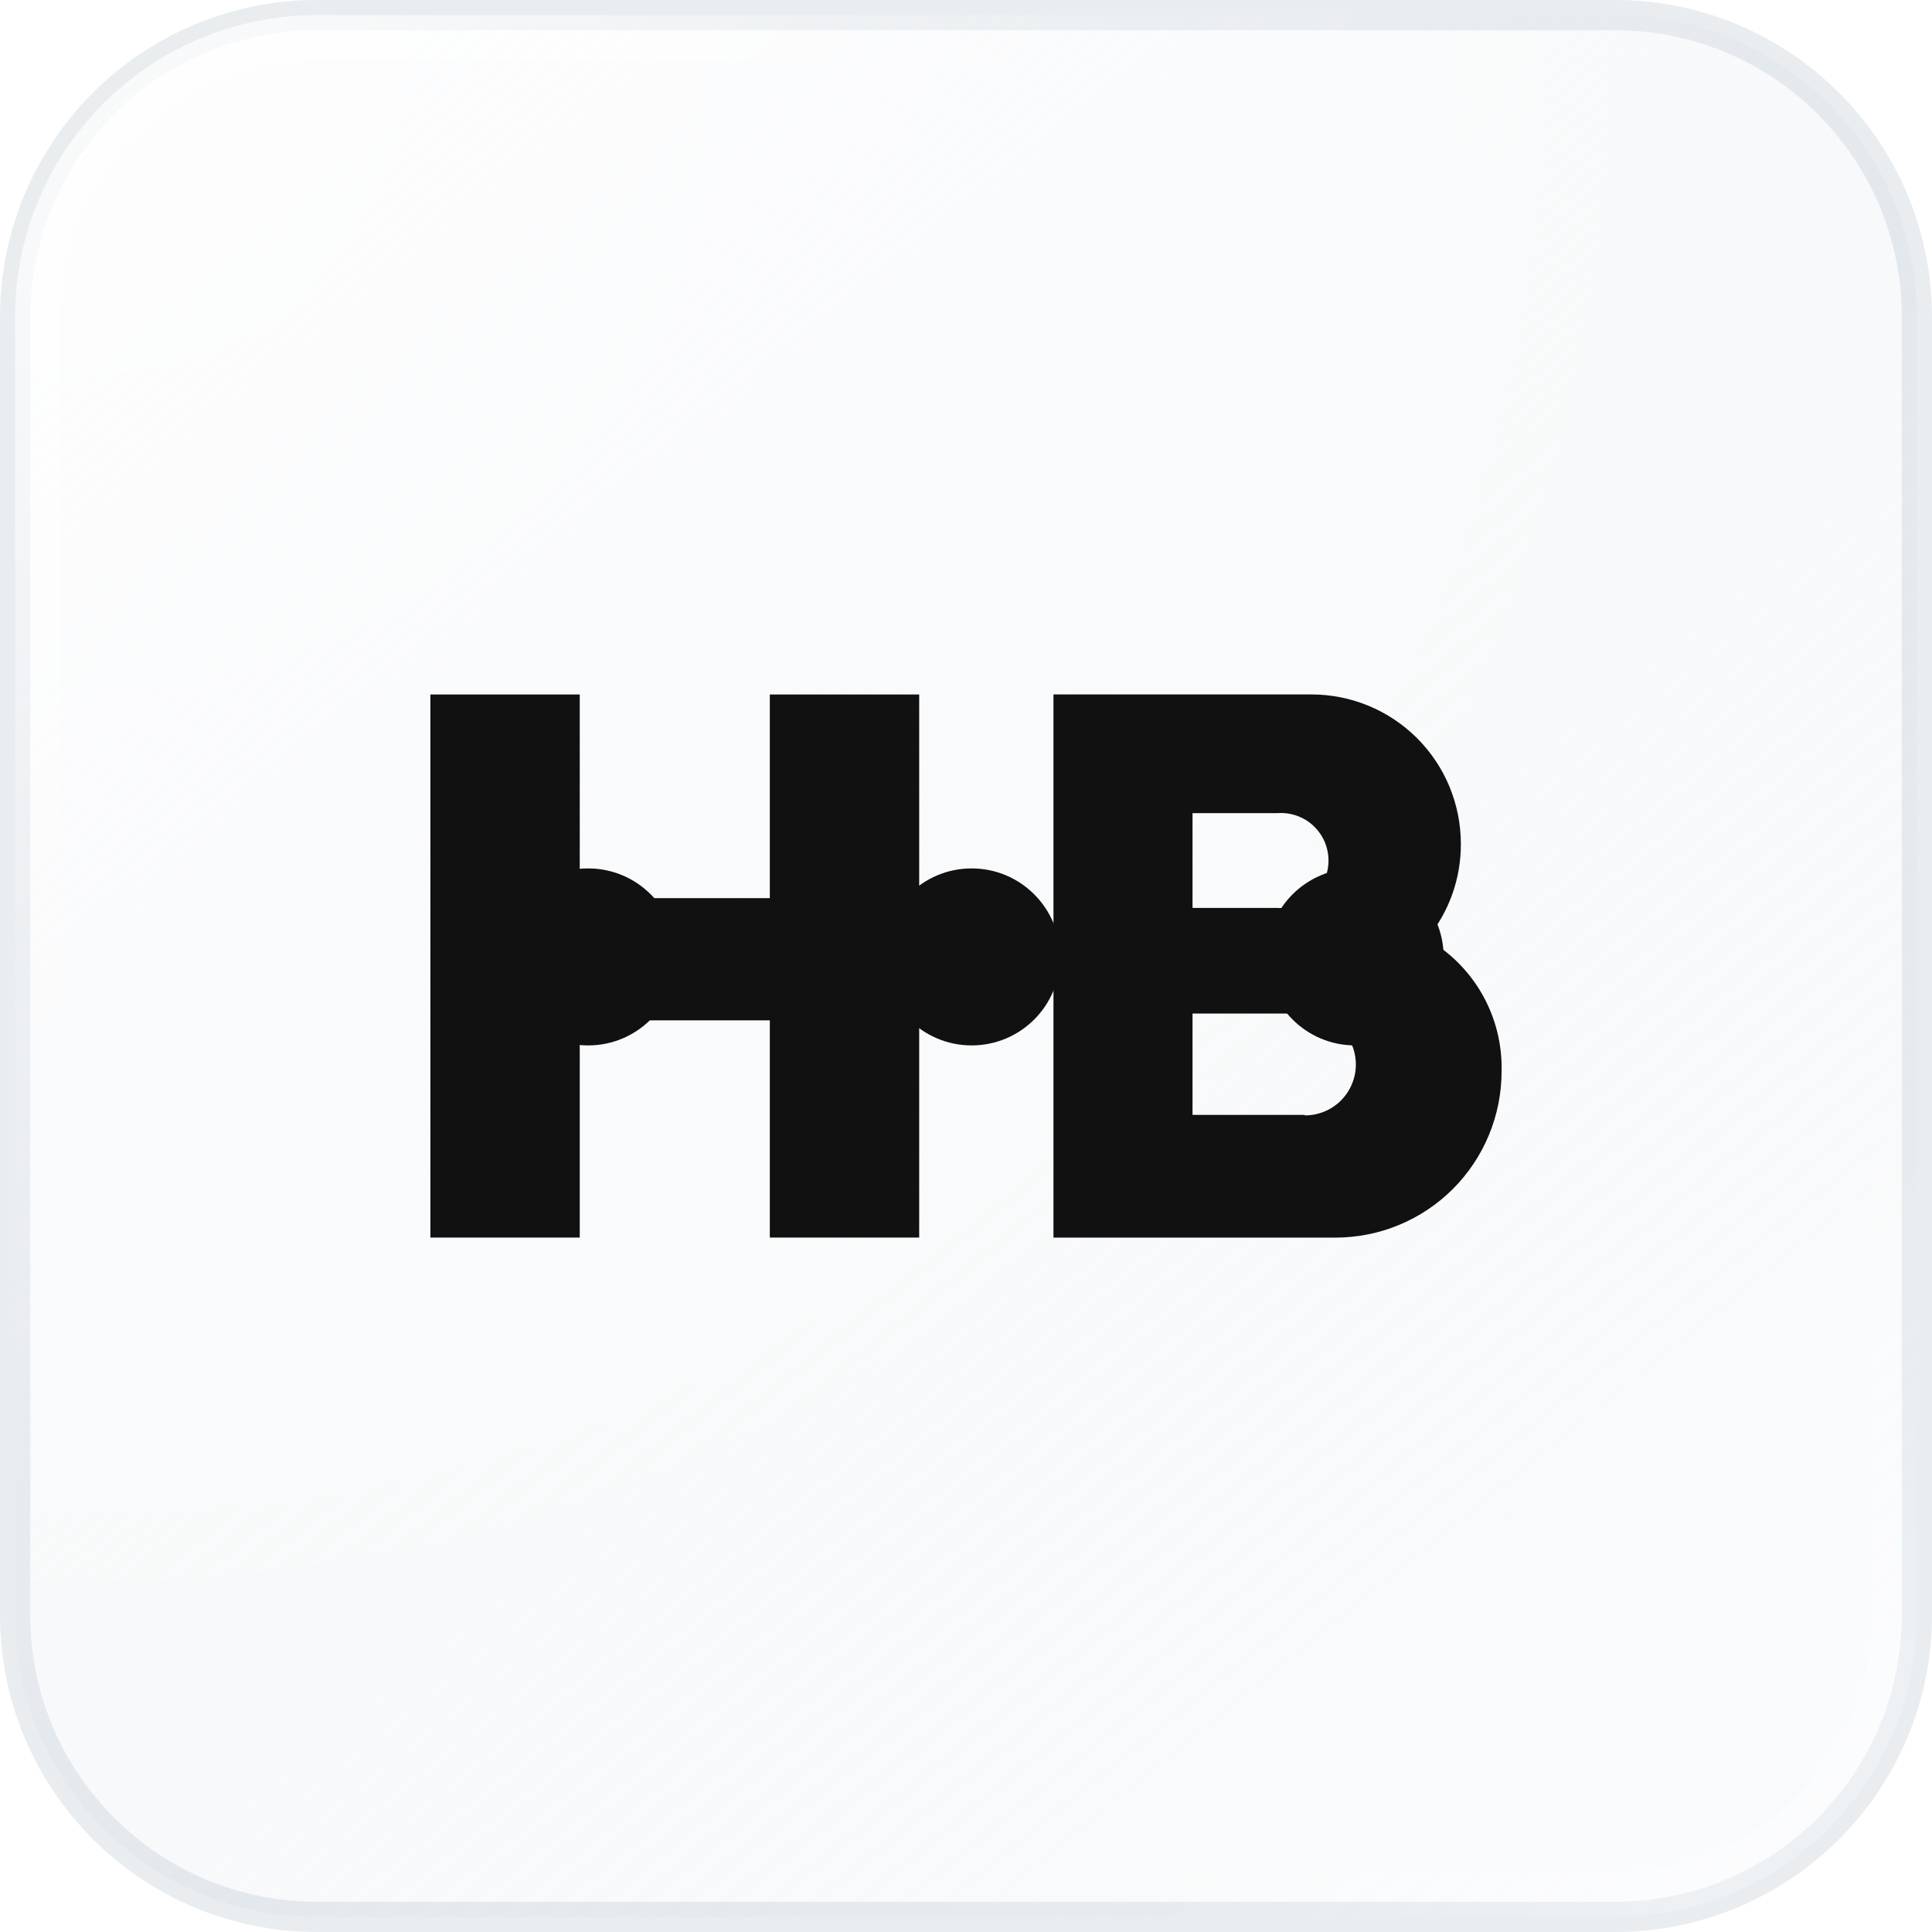
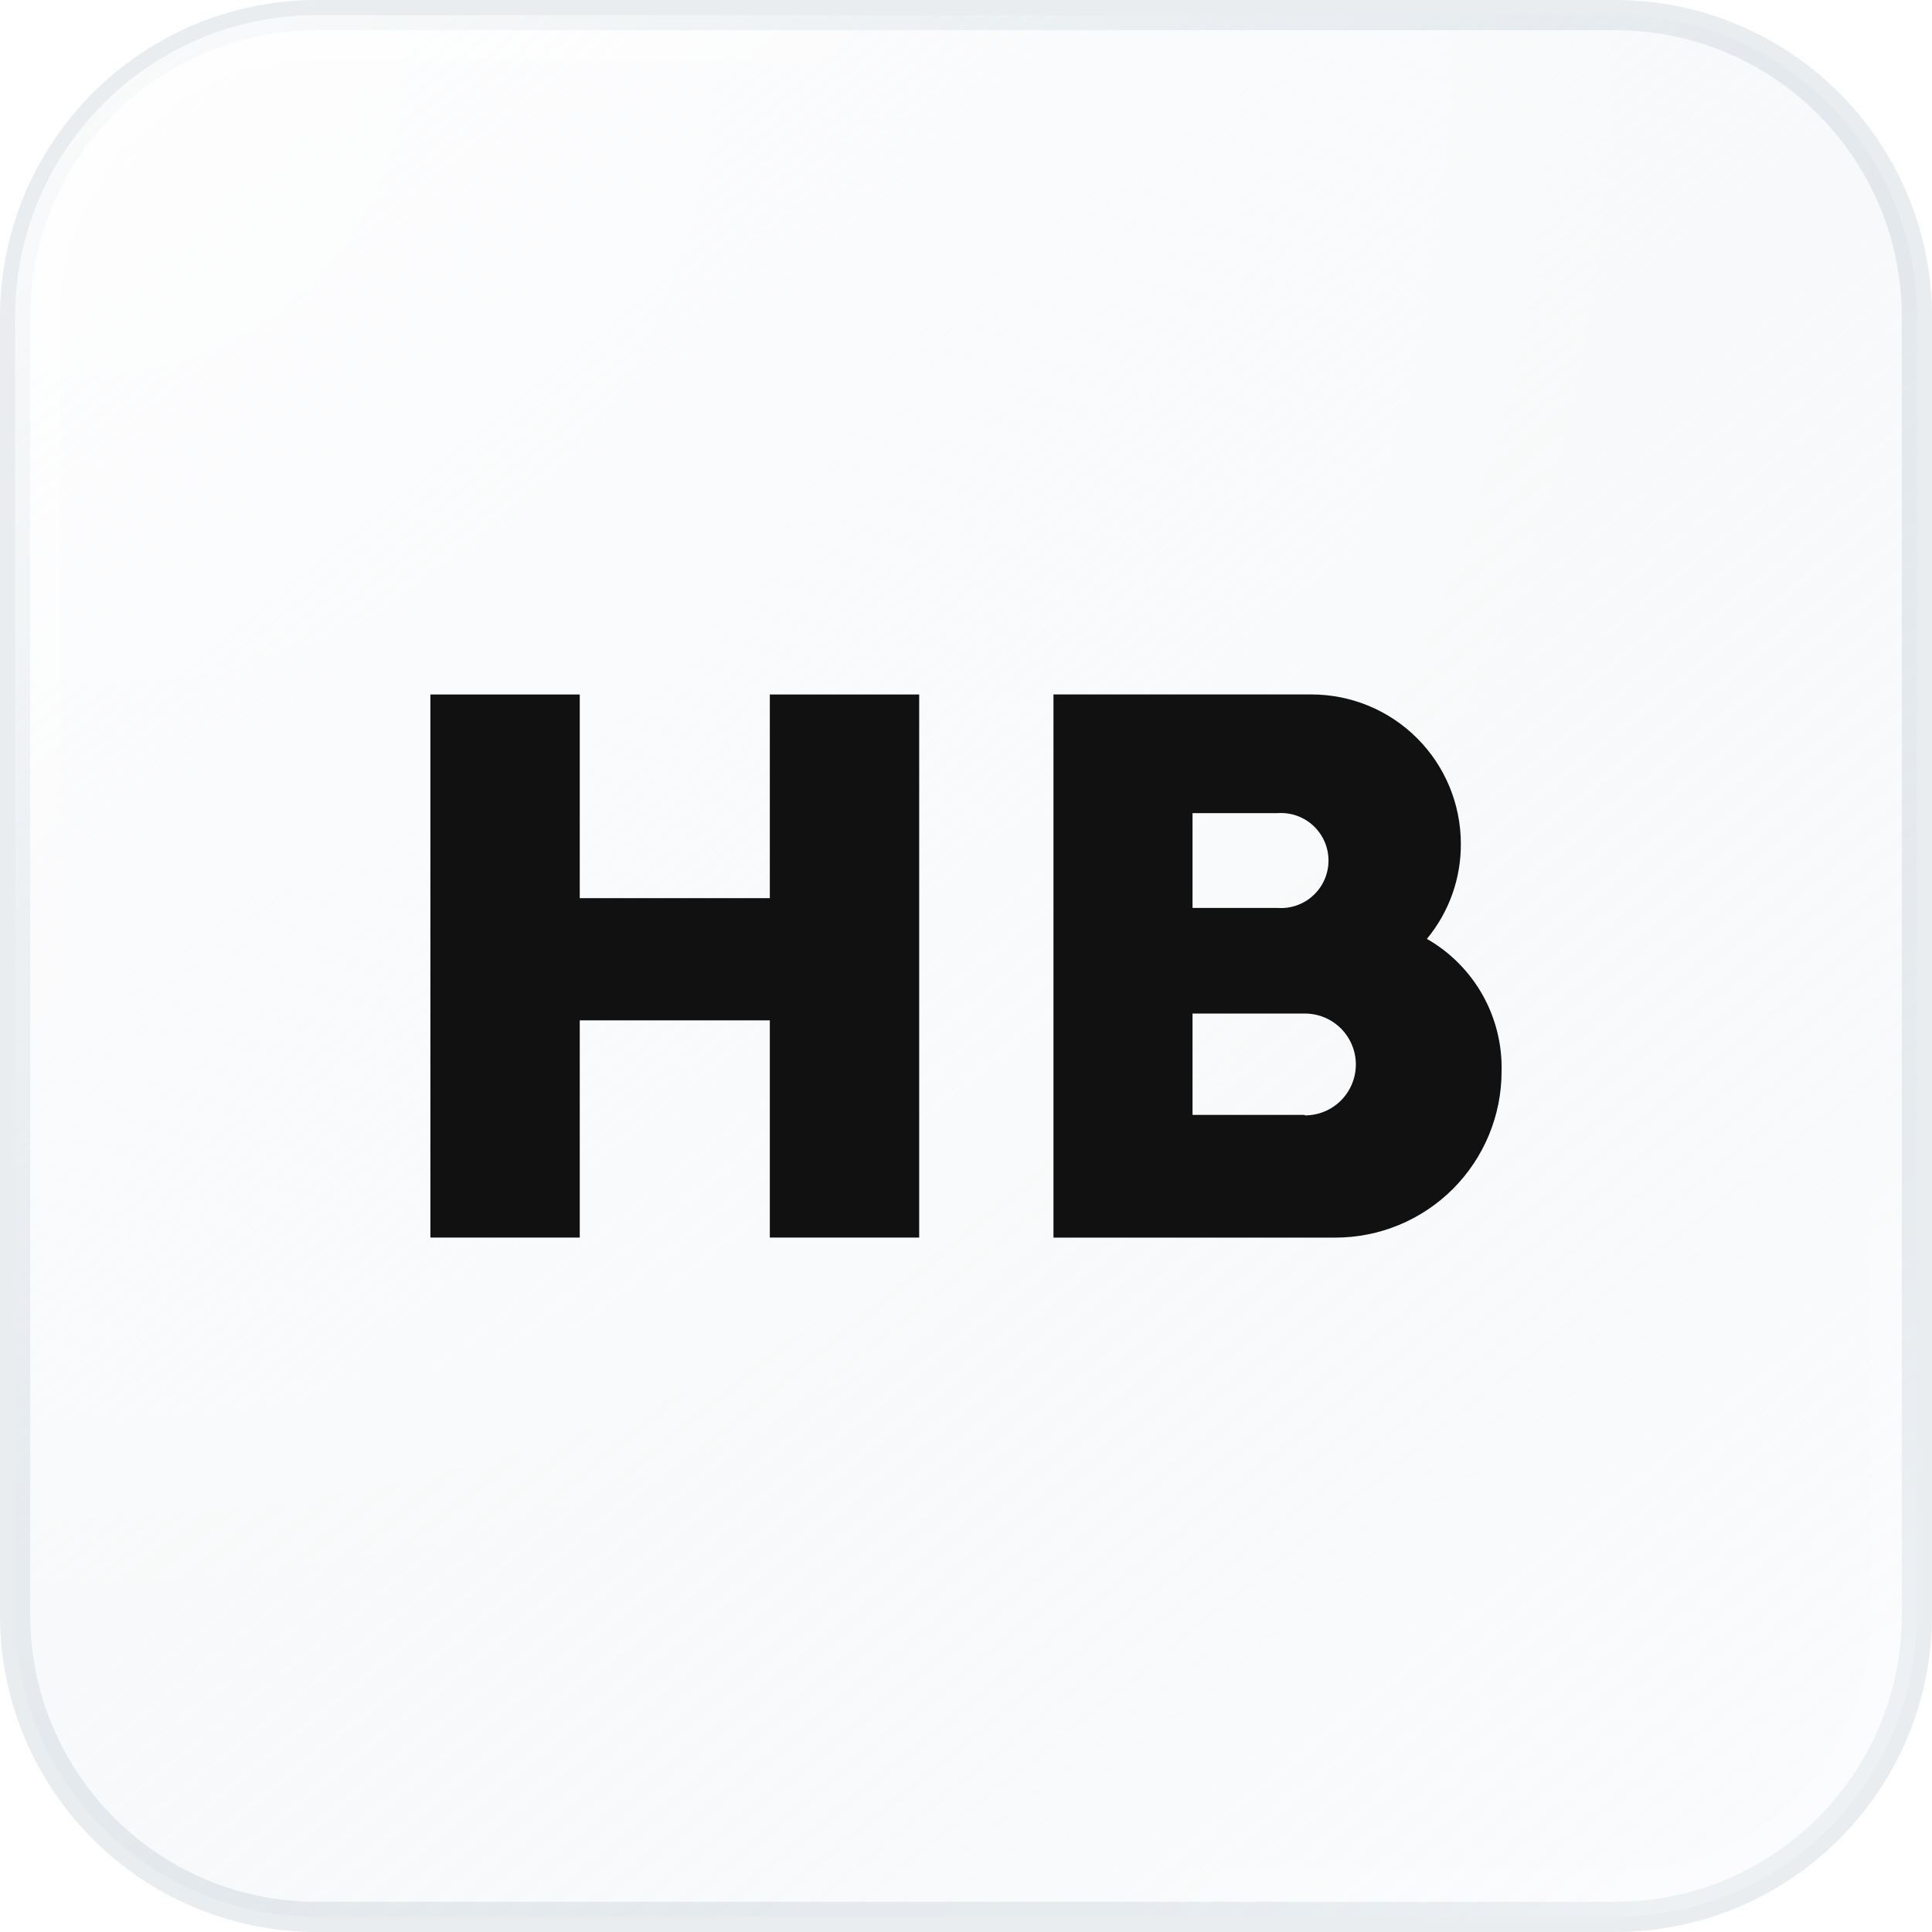
<svg xmlns="http://www.w3.org/2000/svg" viewBox="0 0 64 64" fill="none" color="#374151">
  <g>
    <defs>
      <linearGradient id="hugo-boss-app-light-background-surface" x1="6" y1="0" x2="58" y2="64" gradientUnits="userSpaceOnUse">
        <stop offset="0" stop-color="#FBFCFD" stop-opacity=".78" />
        <stop offset=".48" stop-color="#EFF3F6" stop-opacity=".50" />
        <stop offset="1" stop-color="#F7F9FB" stop-opacity=".68" />
      </linearGradient>
      <radialGradient id="hugo-boss-app-light-background-sheen" cx="3" cy="2" r="62" gradientUnits="userSpaceOnUse">
        <stop stop-color="#FFFFFF" stop-opacity=".45" />
        <stop offset="1" stop-color="#FFFFFF" stop-opacity="0" />
      </radialGradient>
      <linearGradient id="hugo-boss-app-light-background-reflection" x1="0" y1="0" x2="64" y2="64" gradientUnits="userSpaceOnUse">
        <stop stop-color="#FFFFFF" stop-opacity=".64" />
        <stop offset=".23" stop-color="#FFFFFF" stop-opacity=".12" />
        <stop offset=".5" stop-color="#FFFFFF" stop-opacity="0" />
        <stop offset=".78" stop-color="#FFFFFF" stop-opacity=".08" />
        <stop offset="1" stop-color="#FFFFFF" stop-opacity=".45" />
      </linearGradient>
    </defs>
    <rect x=".5" y=".5" width="63" height="63" rx="10" fill="url(#hugo-boss-app-light-background-surface)" stroke="#9EADBB" stroke-opacity=".22" />
    <rect x=".5" y=".5" width="63" height="63" rx="10" fill="url(#hugo-boss-app-light-background-sheen)" />
    <rect x="1.25" y="1.25" width="61.5" height="61.5" rx="9.25" stroke="url(#hugo-boss-app-light-background-reflection)" stroke-width="1.5" />
  </g>
  <defs>
    <clipPath id="hugo-boss-app-light-tile">
      <rect x=".5" y=".5" width="63" height="63" rx="10" />
    </clipPath>
  </defs>
  <g clip-path="url(#hugo-boss-app-light-tile)">
    <svg viewBox="5.117 9.06 36.384 18.496" fill="#111111" x="14.222" y="14.222" width="35.556" height="35.556">
      <path id="hugo-boss-app-light-H" d="M16.659 9.104V16.008H10.216V9.104H5.153V27.514H10.216V20.15H16.659V27.514H21.722V9.104H16.659Z" />
      <path id="hugo-boss-app-light-B" d="M38.932 17.389C39.682 16.483 40.09 15.342 40.083 14.166C40.083 12.823 39.55 11.536 38.6 10.586C37.65 9.636 36.362 9.103 35.02 9.103H26.274V27.515H35.829C37.324 27.515 38.757 26.922 39.814 25.865C40.87 24.808 41.464 23.375 41.464 21.881C41.487 20.973 41.263 20.076 40.818 19.285C40.372 18.494 39.72 17.839 38.932 17.389ZM30.988 13.126H33.869C34.09 13.11 34.311 13.14 34.52 13.213C34.729 13.287 34.921 13.402 35.083 13.553C35.245 13.704 35.374 13.887 35.463 14.09C35.551 14.293 35.597 14.512 35.597 14.733C35.597 14.955 35.551 15.174 35.463 15.377C35.374 15.58 35.245 15.762 35.083 15.913C34.921 16.064 34.729 16.18 34.52 16.253C34.311 16.326 34.09 16.356 33.869 16.34H30.988V13.126ZM34.789 23.355H30.988V19.92H34.798C35.256 19.92 35.695 20.102 36.019 20.426C36.342 20.75 36.524 21.189 36.524 21.646C36.524 22.104 36.342 22.543 36.019 22.867C35.695 23.191 35.256 23.372 34.798 23.372L34.789 23.355Z" />
-       <circle id="hugo-boss-app-light-dot1" cx="10.5" cy="18" r="3" />
-       <circle id="hugo-boss-app-light-dot2" cx="23.5" cy="18" r="3" />
-       <circle id="hugo-boss-app-light-dot3" cx="36.5" cy="18" r="3" />
    </svg>
  </g>
</svg>
